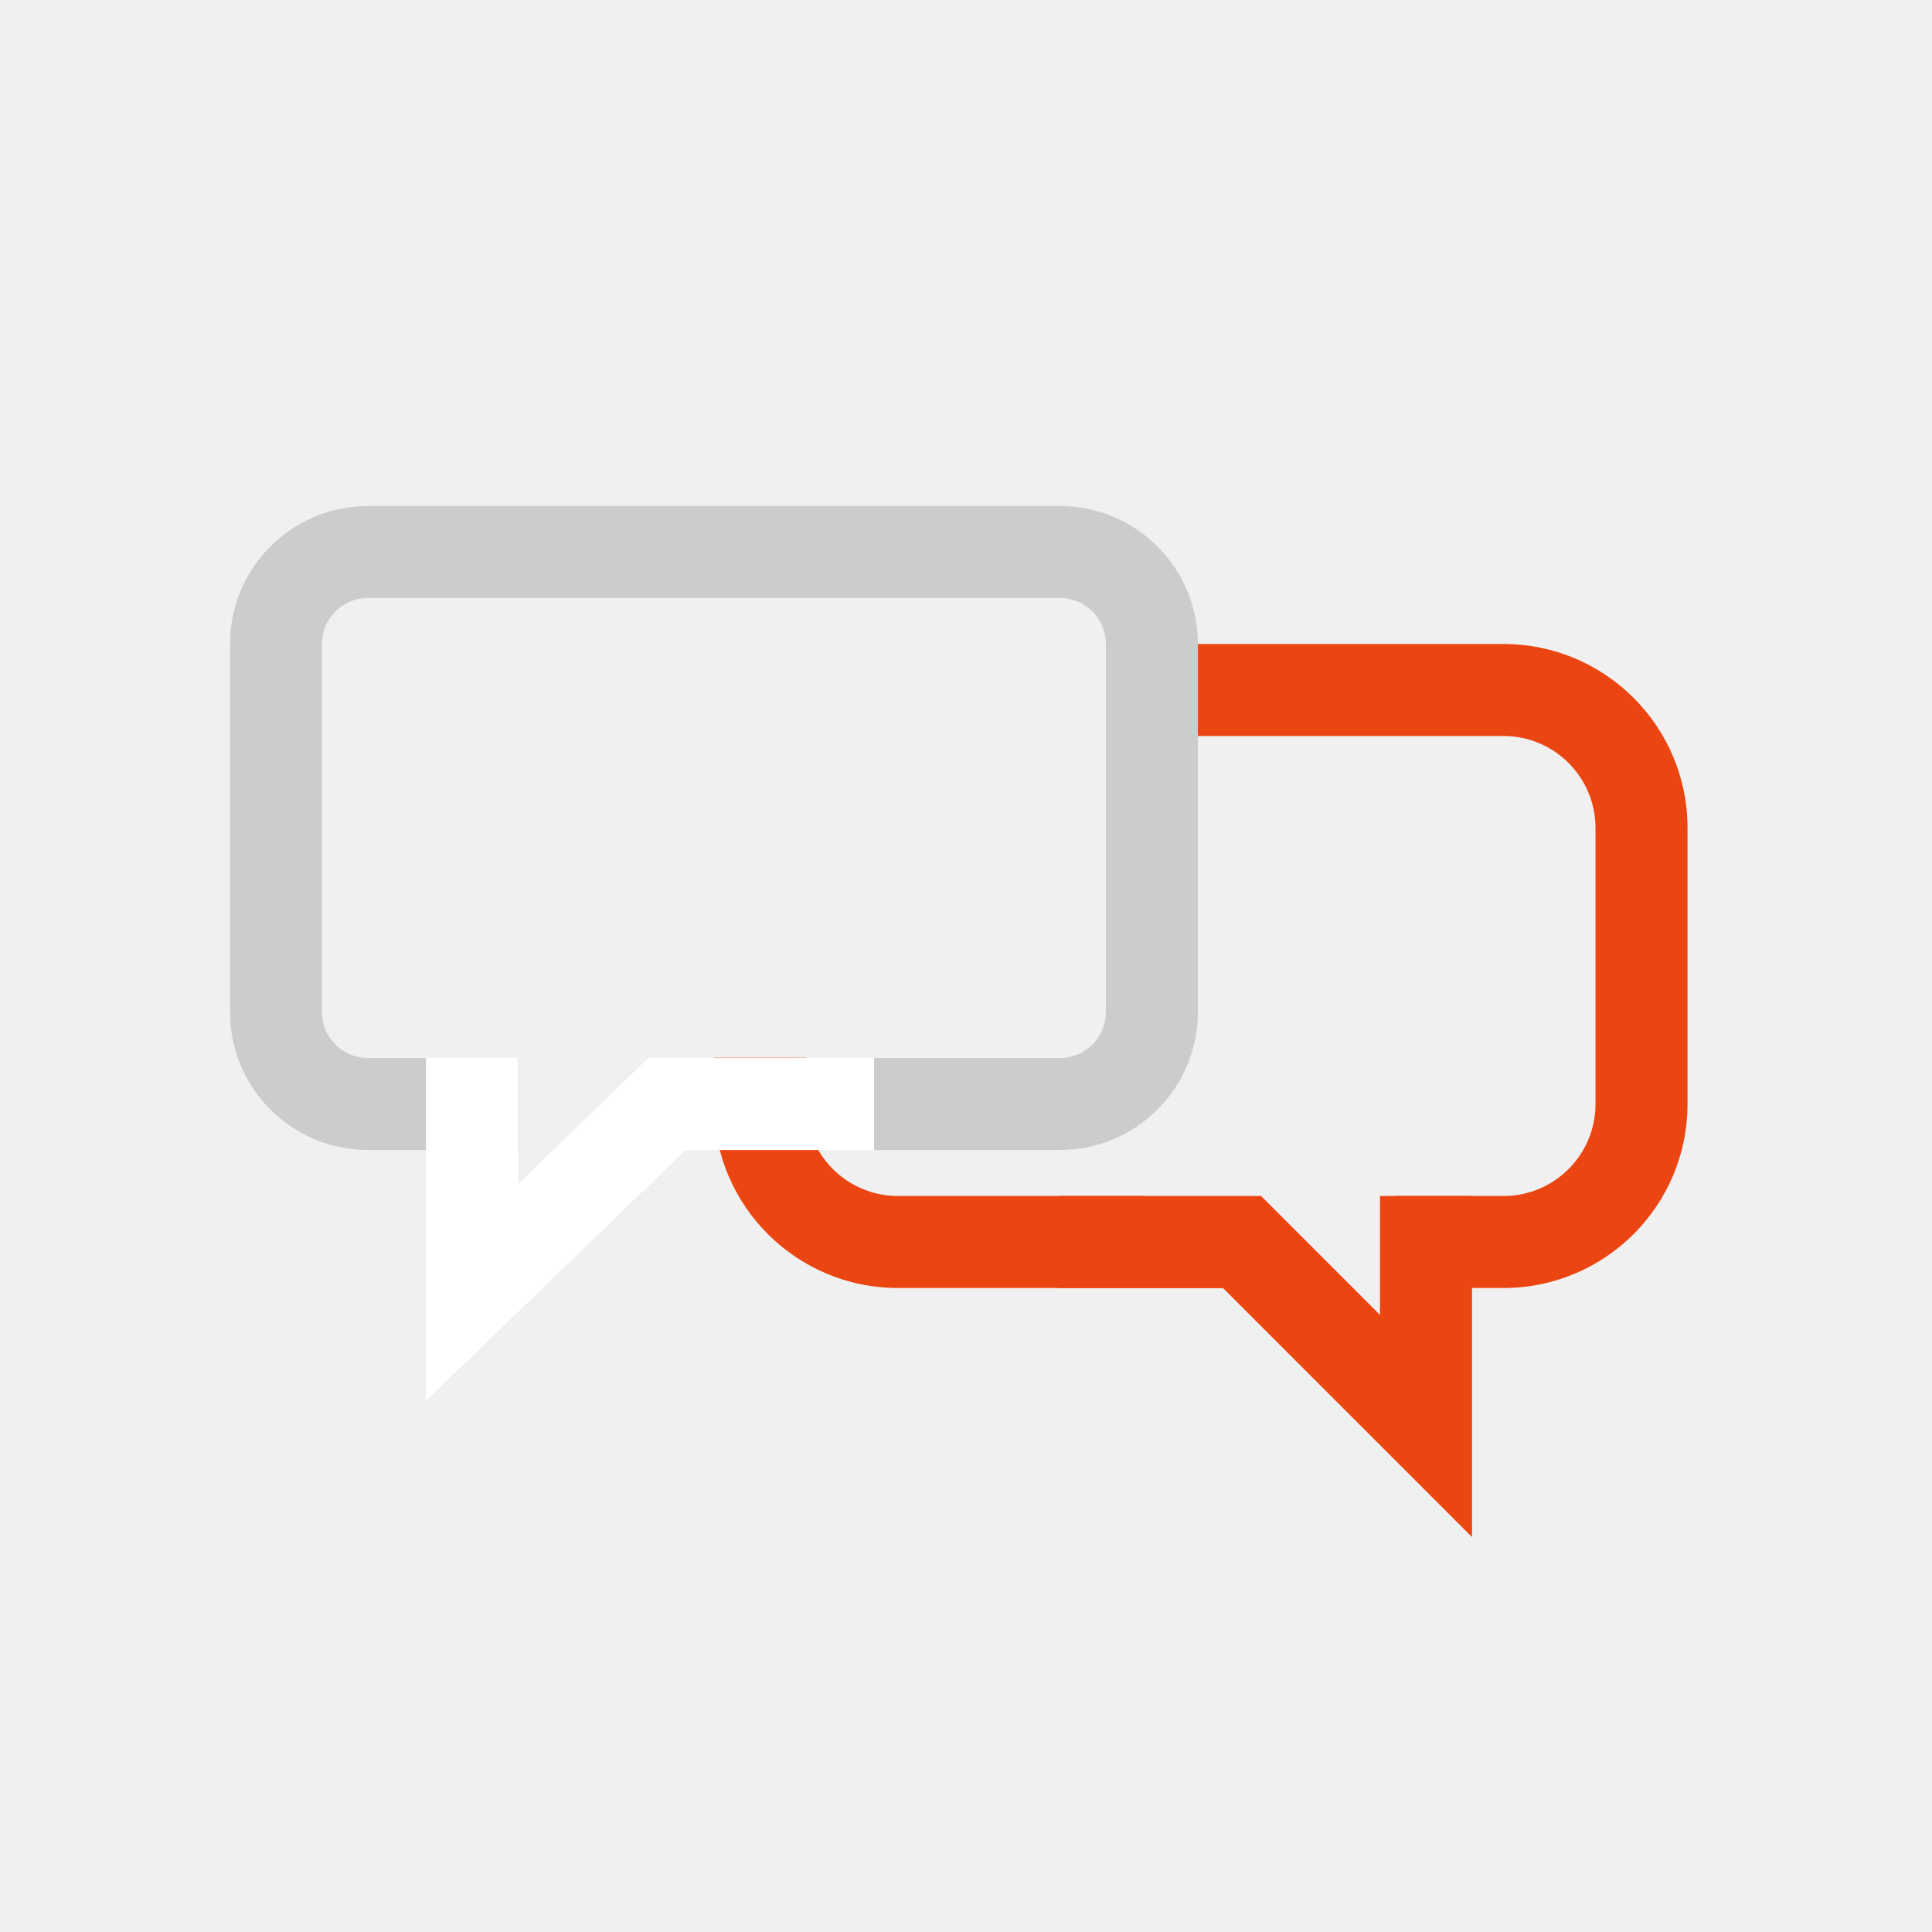
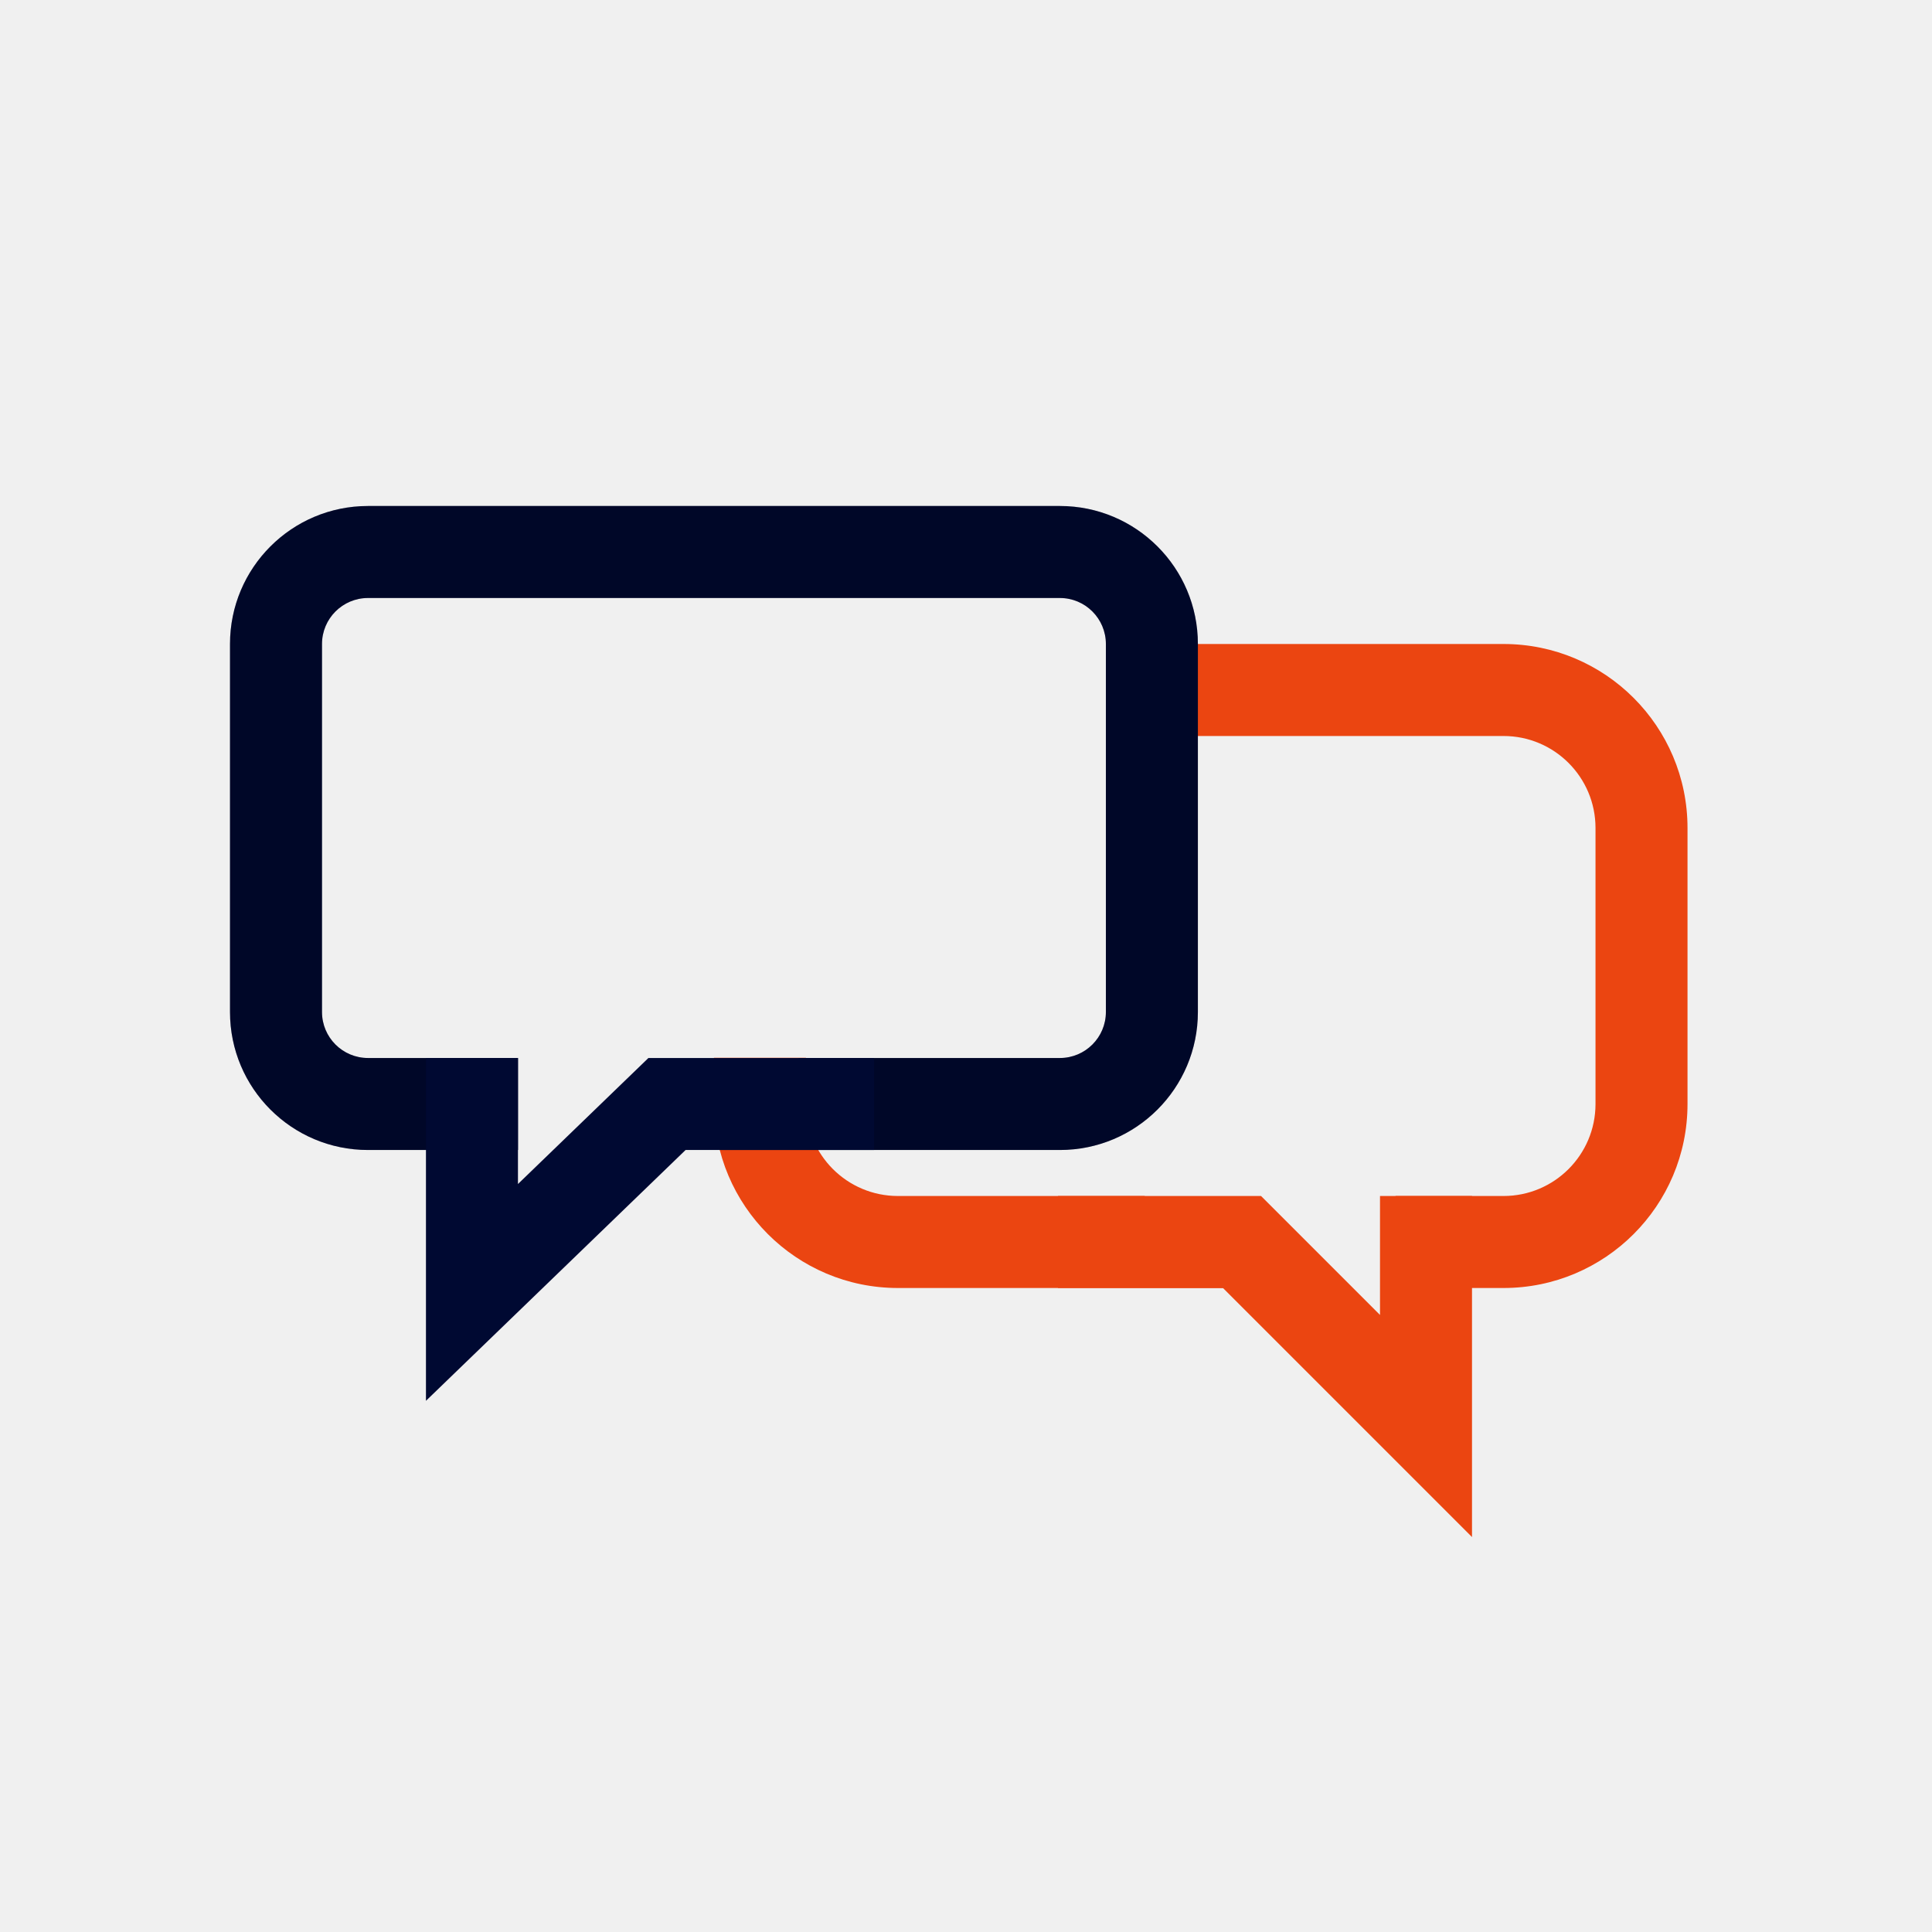
<svg xmlns="http://www.w3.org/2000/svg" width="42" height="42" viewBox="0 0 42 42" fill="none">
  <path fill-rule="evenodd" clip-rule="evenodd" d="M34.685 18C34.685 16.895 33.789 16 32.685 16H25.232V14H32.685C34.894 14 36.685 15.791 36.685 18V24C36.685 26.209 34.894 28 32.685 28H30.338L30.338 26H32.685C33.789 26 34.685 25.105 34.685 24V18ZM24.883 26L26.713 27.843L26.87 28H24.116H19.521C17.312 28 15.521 26.209 15.521 24V22.995H17.521V24C17.521 25.105 18.416 26 19.521 26H24.116H24.883Z" fill="#EB4511" />
  <path d="M31 26V31L27 27H23" stroke="#EB4511" stroke-width="2" />
-   <path fill-rule="evenodd" clip-rule="evenodd" d="M8 13H23.041C23.593 13 24.041 13.448 24.041 14V14.895V22C24.041 22.552 23.593 23 23.041 23H17.366L16.113 24.455L15.644 25H23.041C24.698 25 26.041 23.657 26.041 22V14.895V14C26.041 12.343 24.698 11 23.041 11H8C6.343 11 5 12.343 5 14V22C5 23.657 6.343 25 8 25H11.26L11.26 23H8C7.448 23 7 22.552 7 22V14C7 13.448 7.448 13 8 13ZM13.26 24.455L13.26 24.703L13.474 24.455H13.26Z" fill="#FFFFFF" />
+   <path fill-rule="evenodd" clip-rule="evenodd" d="M8 13H23.041C23.593 13 24.041 13.448 24.041 14V14.895V22C24.041 22.552 23.593 23 23.041 23H17.366L16.113 24.455L15.644 25H23.041C24.698 25 26.041 23.657 26.041 22V14.895V14C26.041 12.343 24.698 11 23.041 11H8C6.343 11 5 12.343 5 14V22C5 23.657 6.343 25 8 25H11.26L11.26 23H8C7.448 23 7 22.552 7 22V14C7 13.448 7.448 13 8 13ZM13.26 24.455L13.26 24.703L13.474 24.455H13.26Z" fill="#000932" />
  <path fill-rule="evenodd" clip-rule="evenodd" d="M8 13H23.041C23.593 13 24.041 13.448 24.041 14V14.895V22C24.041 22.552 23.593 23 23.041 23H17.366L16.113 24.455L15.644 25H23.041C24.698 25 26.041 23.657 26.041 22V14.895V14C26.041 12.343 24.698 11 23.041 11H8C6.343 11 5 12.343 5 14V22C5 23.657 6.343 25 8 25H11.26L11.26 23H8C7.448 23 7 22.552 7 22V14C7 13.448 7.448 13 8 13ZM13.26 24.455L13.26 24.703L13.474 24.455H13.26Z" fill="black" fill-opacity="0.2" />
-   <path d="M10.26 23L10.26 28.096L14.5 24H19" stroke="#FFFFFF" stroke-width="2" />
+   <path d="M10.26 23L10.26 28.096L14.5 24H19" stroke="#000932" stroke-width="2" />
</svg>
